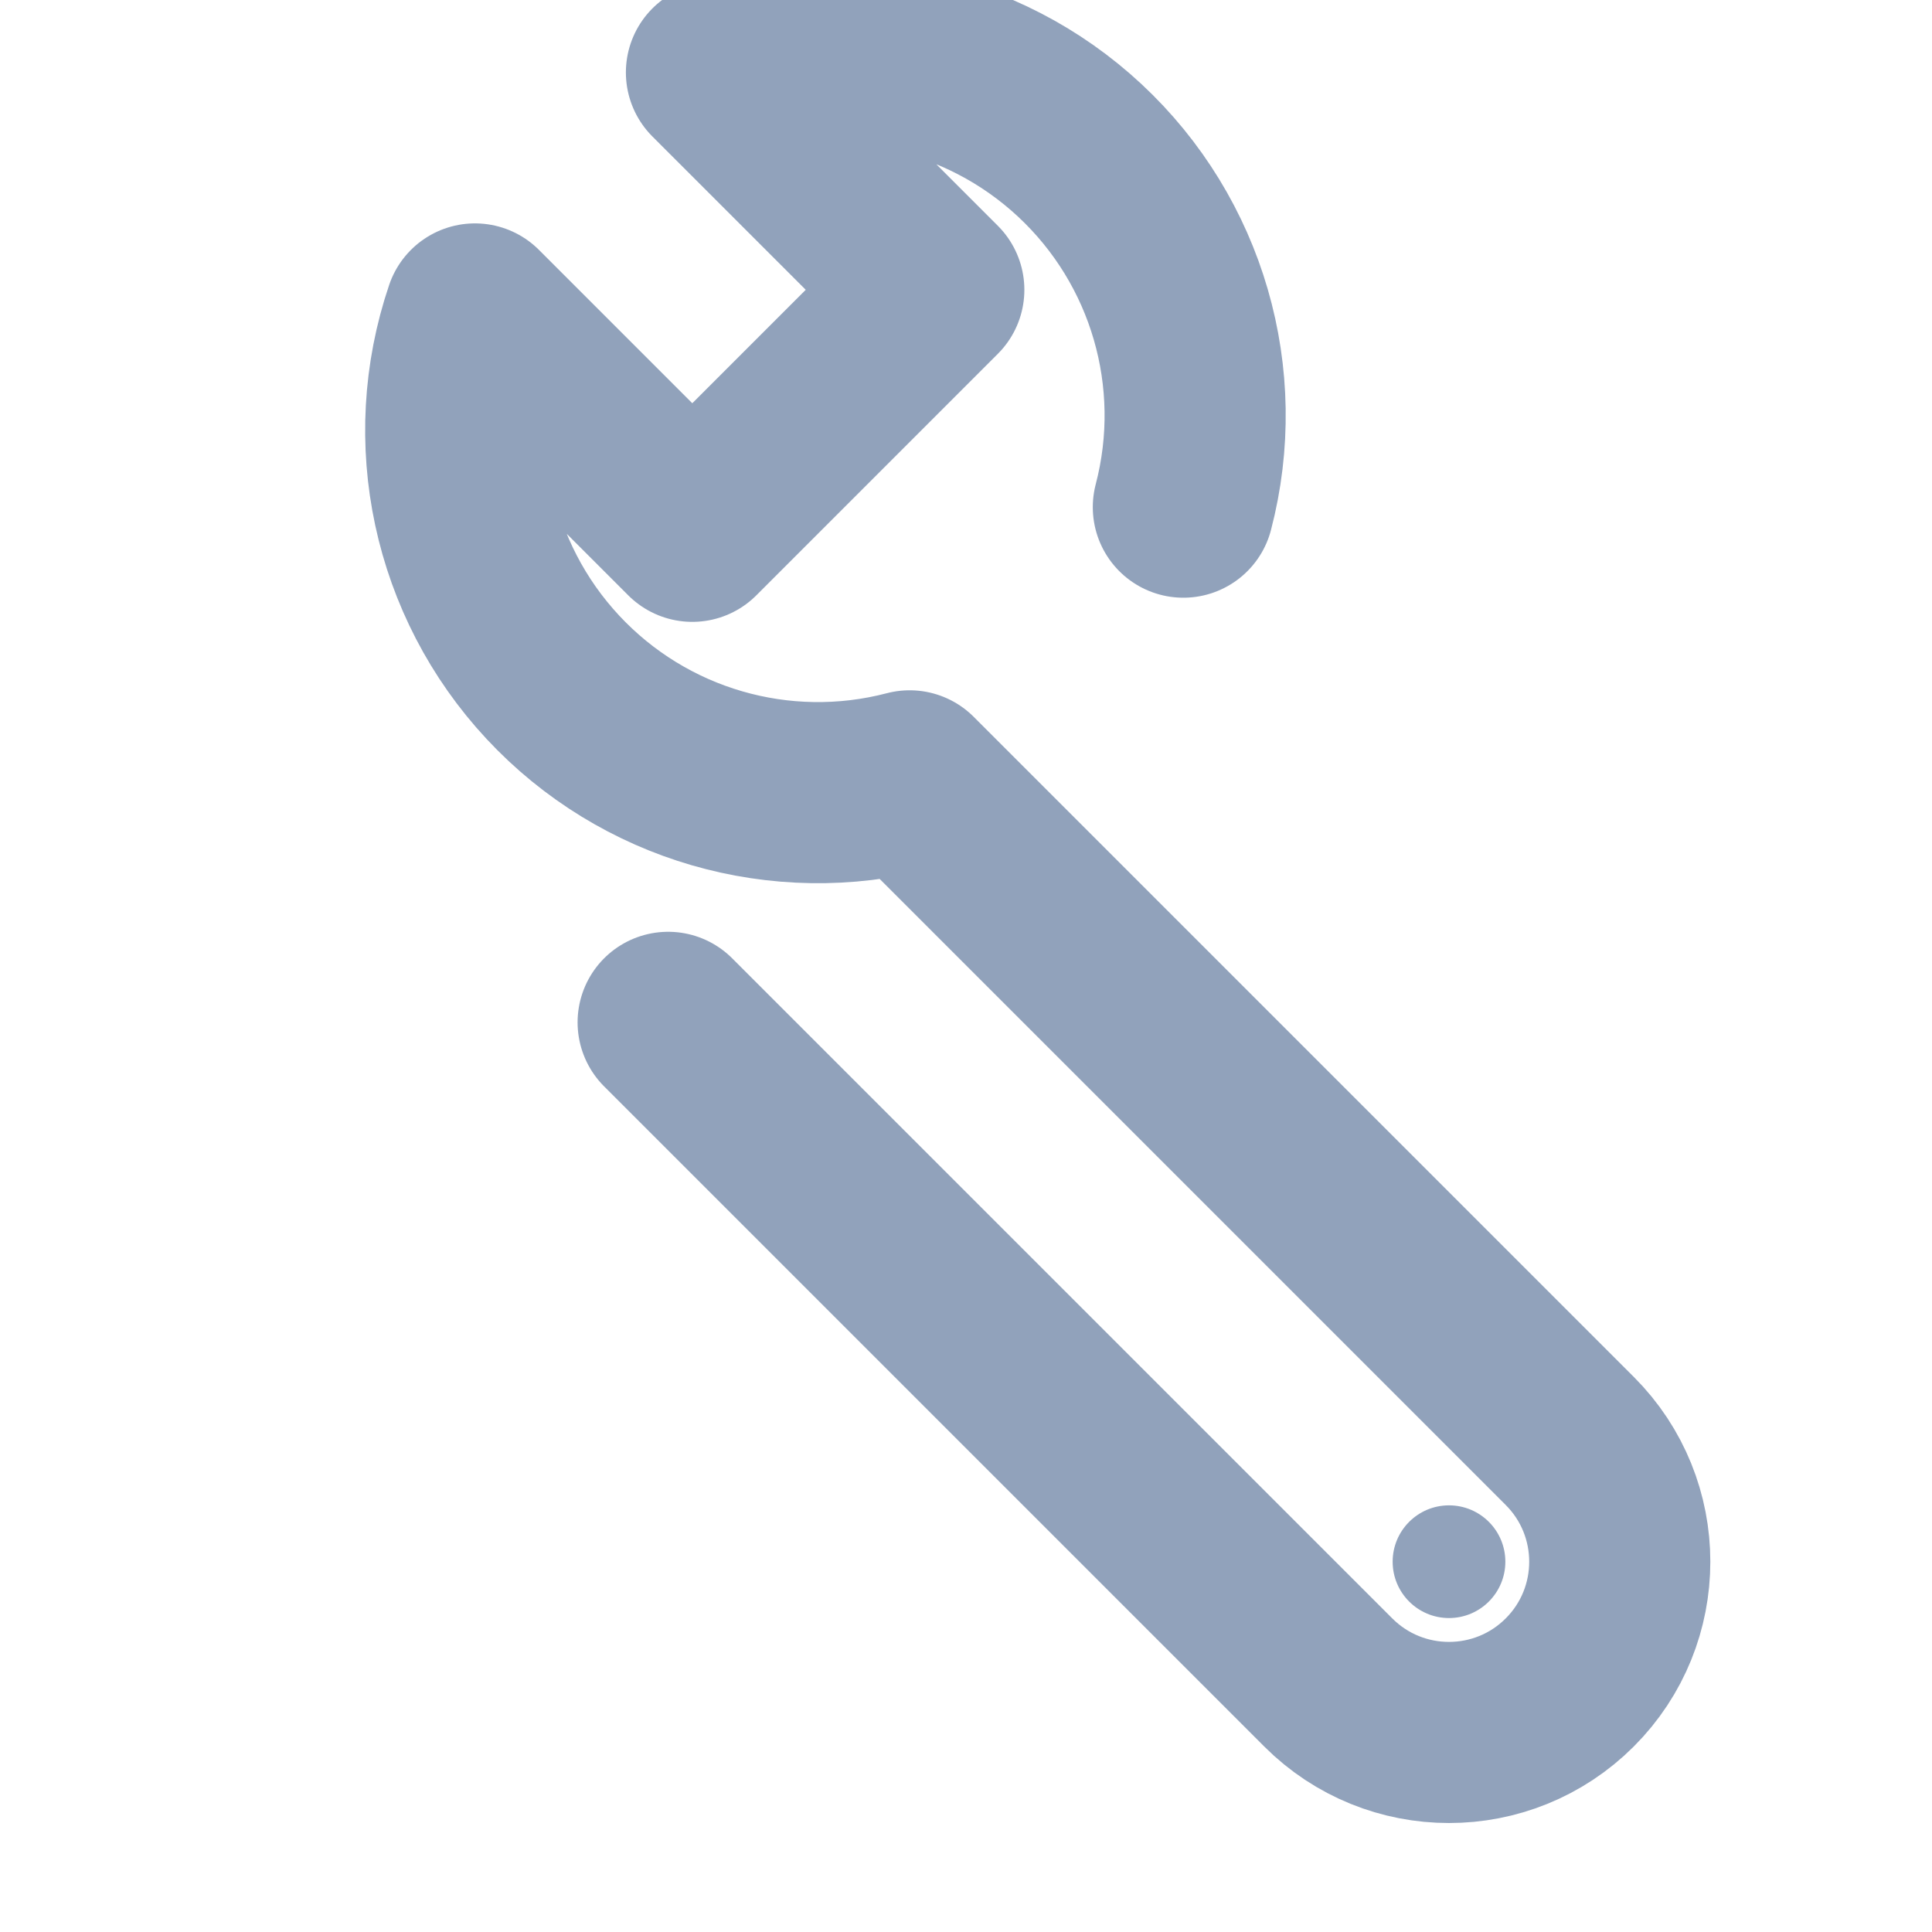
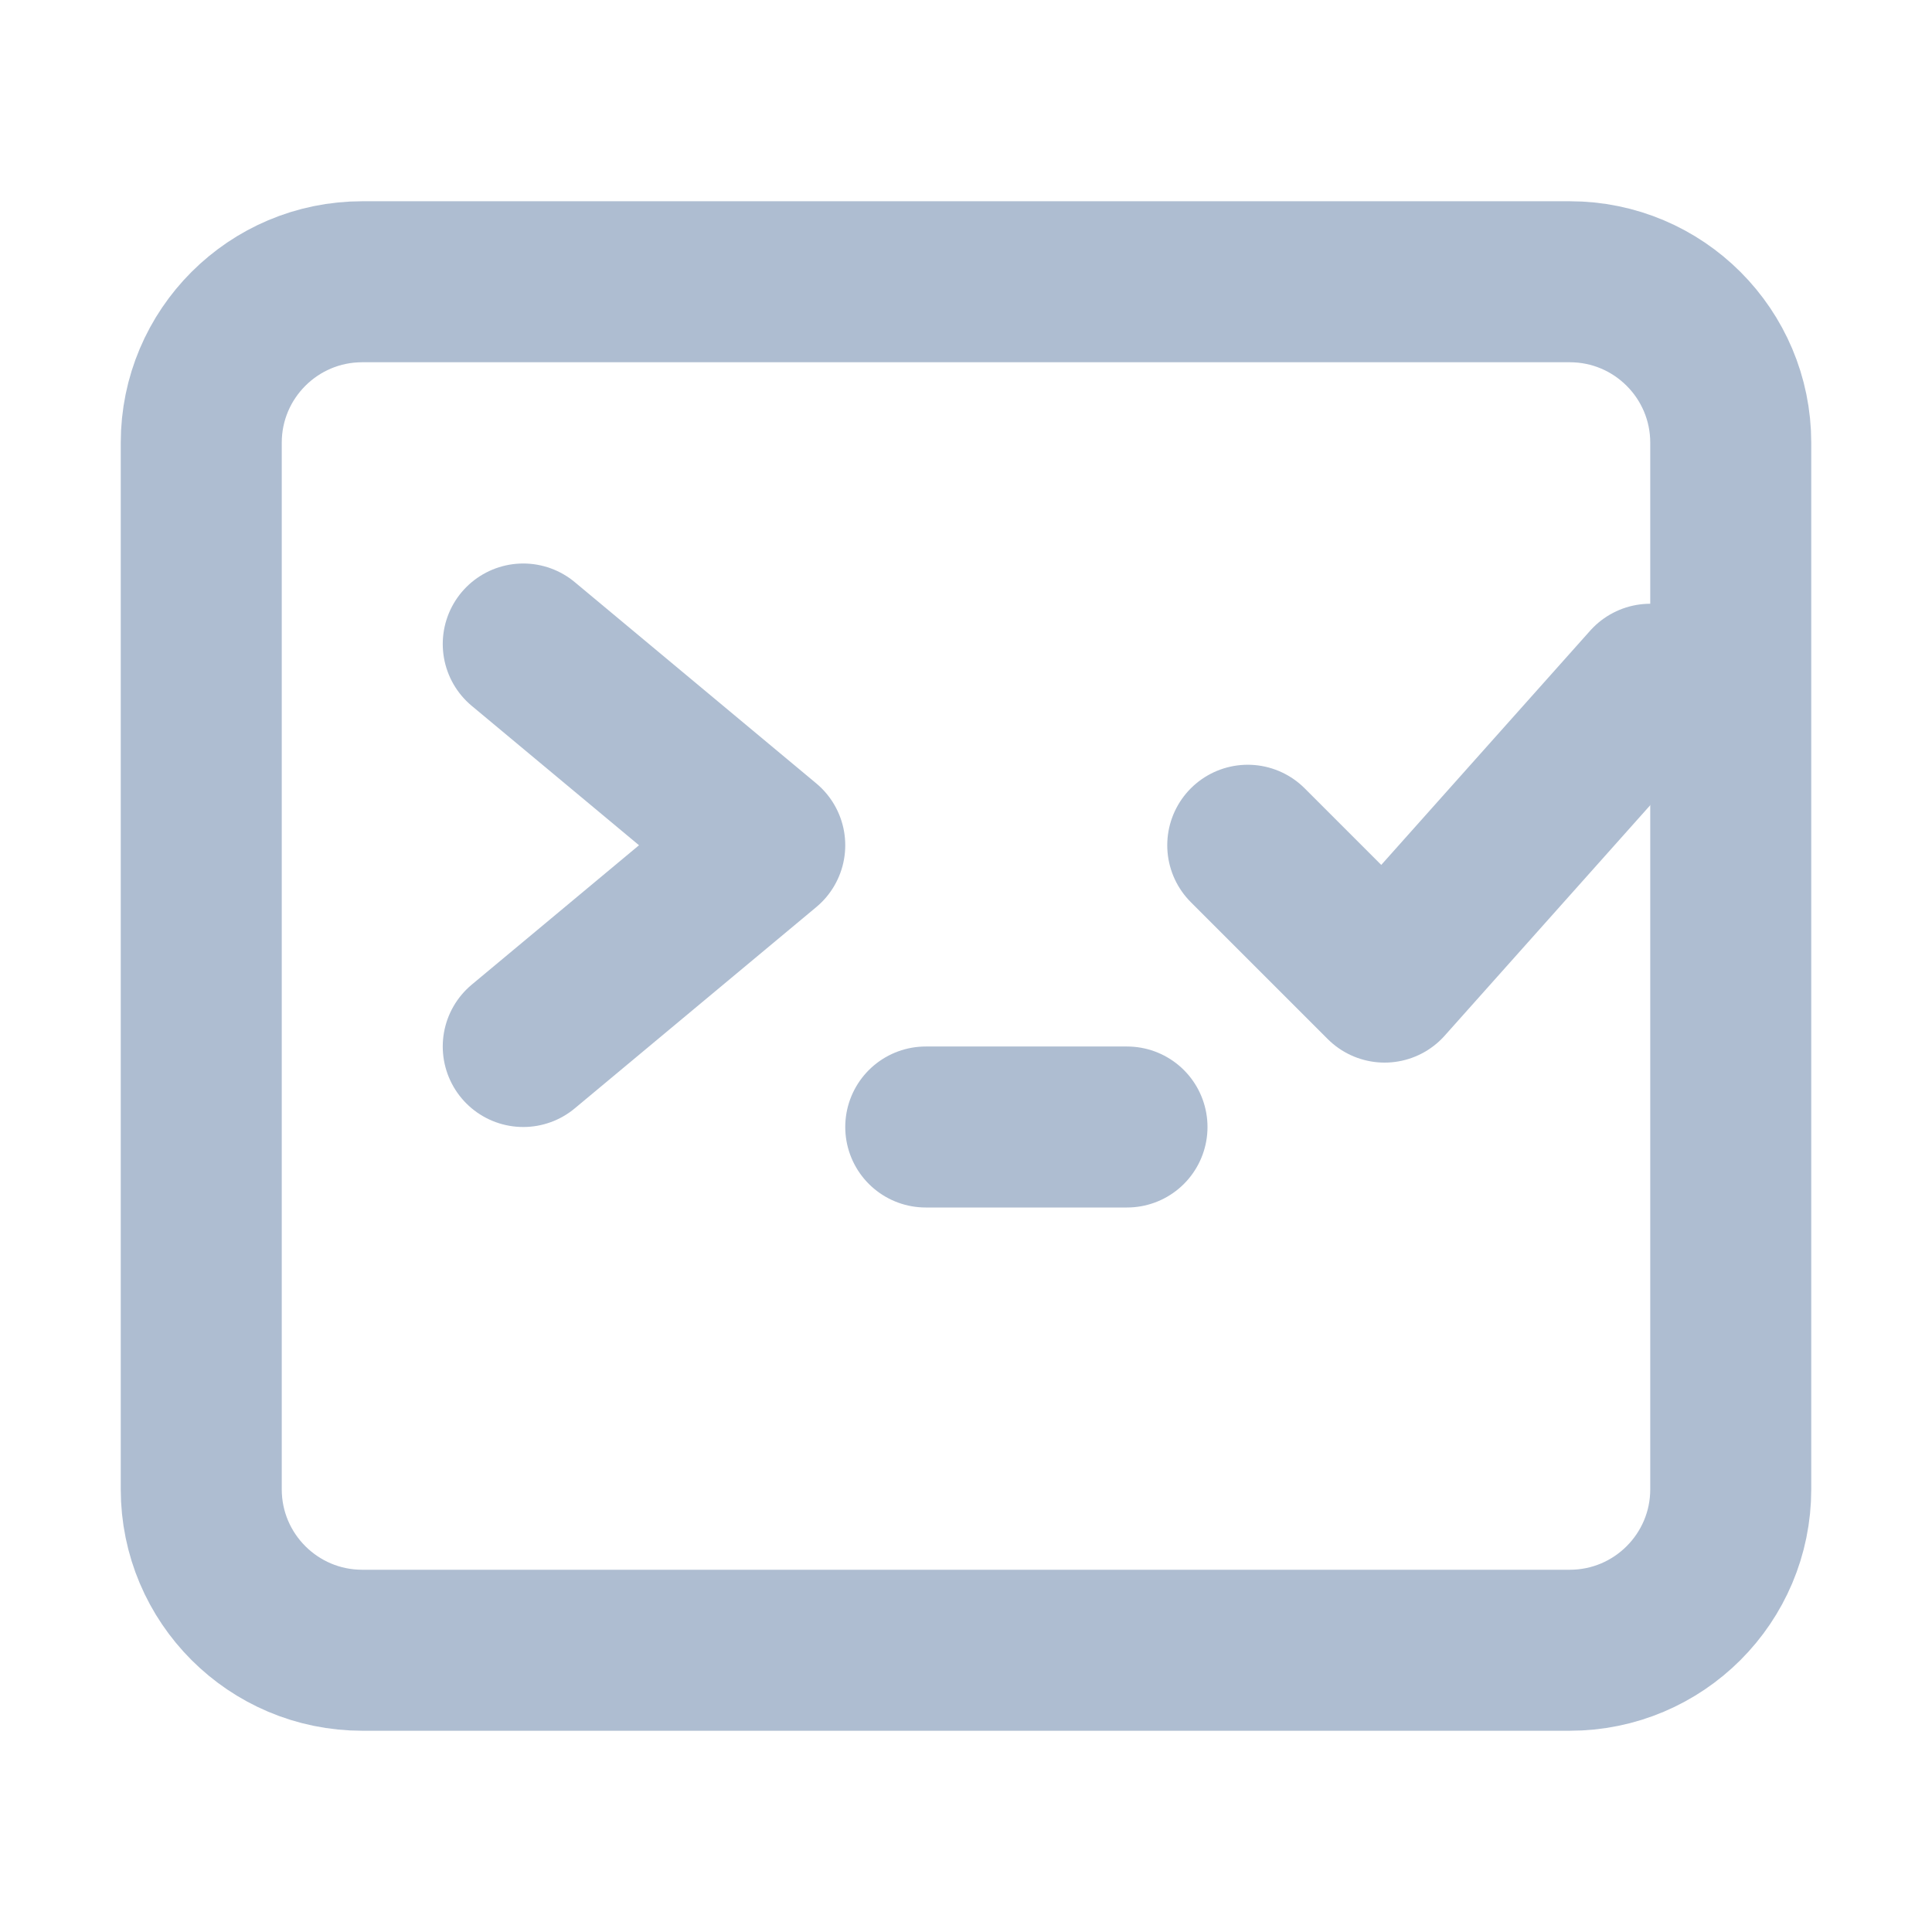
- <svg xmlns="http://www.w3.org/2000/svg" viewBox="0 0 24 24" fill="none" stroke="#91a2bb" stroke-width="2.25" stroke-linecap="round" stroke-linejoin="round">
-   <path d="M14.7 6.3a4.5 4.5 0 0 0-5.8-5.4l2.7 2.7-3 3-2.7-2.7a4.5 4.5 0 0 0 5.4 5.8l8.2 8.2a2.1 2.1 0 1 1-3 3l-8.2-8.2" />
-   <circle cx="18" cy="19.4" r=".7" fill="#91a2bb" stroke="none" />
+ <svg xmlns="http://www.w3.org/2000/svg" viewBox="0 0 24 24" fill="none" stroke="#aebdd1" stroke-width="2" stroke-linecap="round" stroke-linejoin="round">
+   <rect x="2.5" y="3.5" width="19" height="17" rx="2" />
+   <path d="m6.5 8 3 2.5-3 2.5" />
+   <path d="M11.5 14h2.5" />
+   <path d="m15.5 10.5 1.7 1.7 3.3-3.7" />
</svg>
